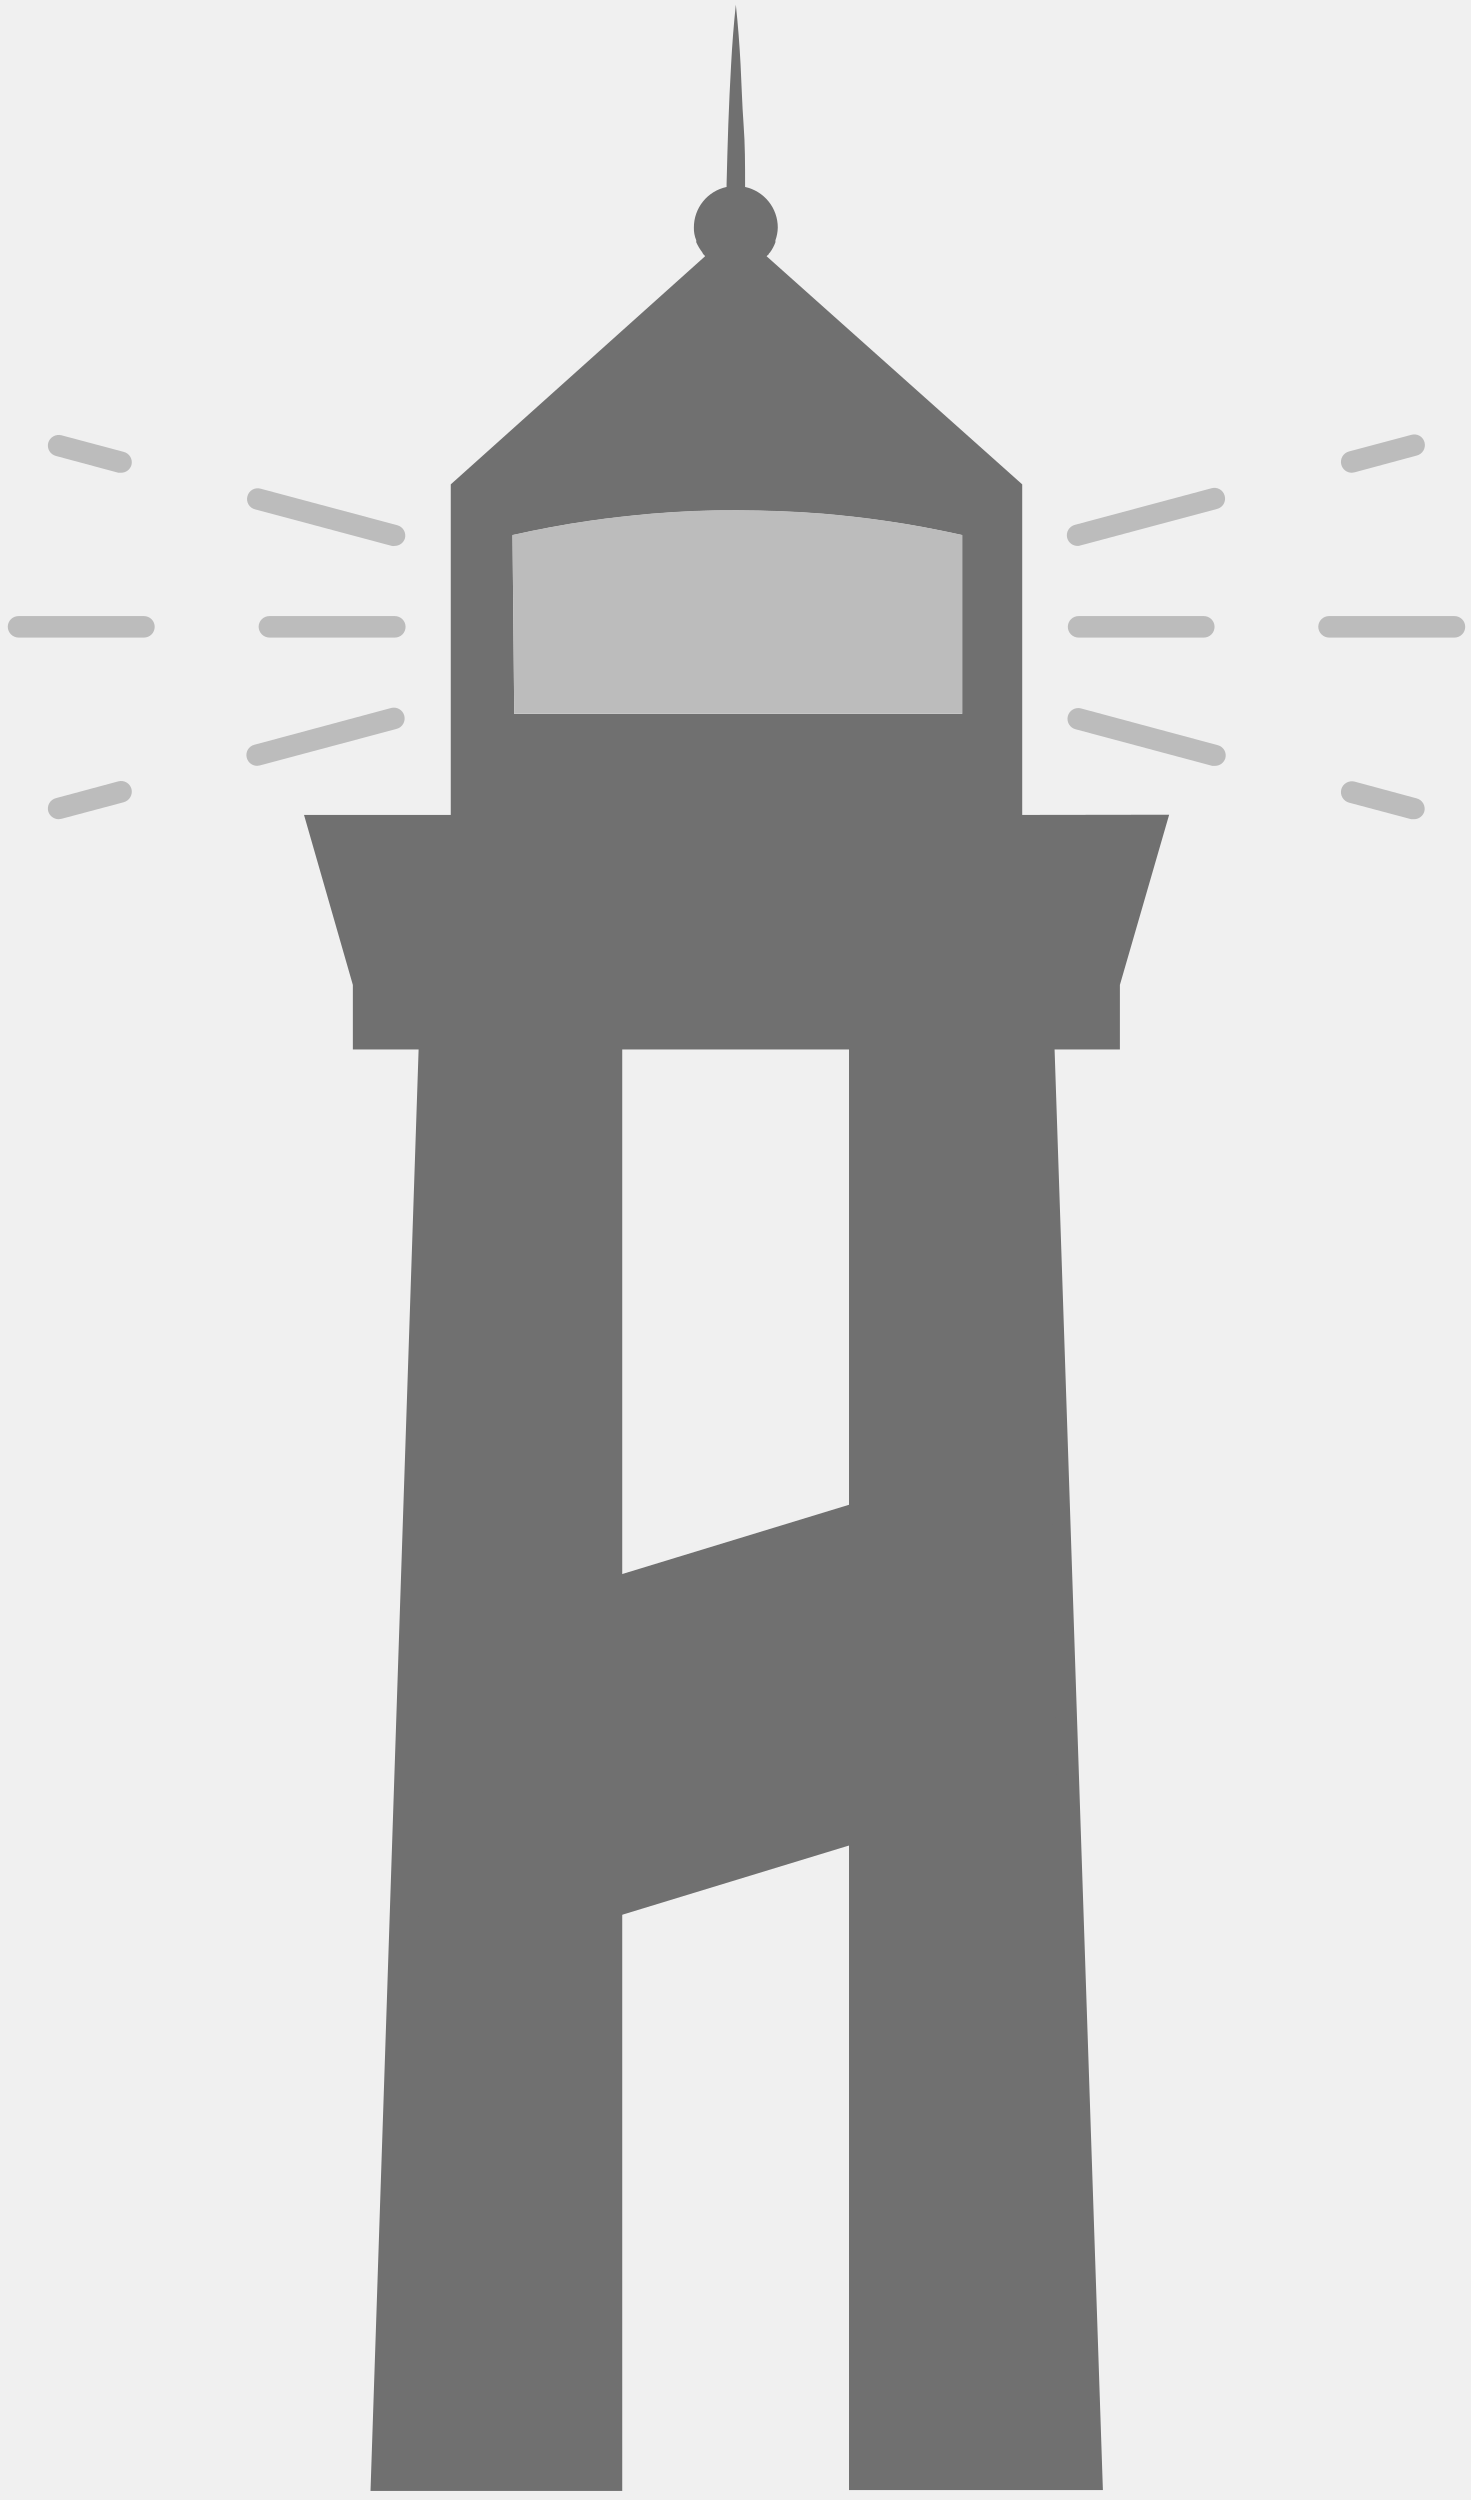
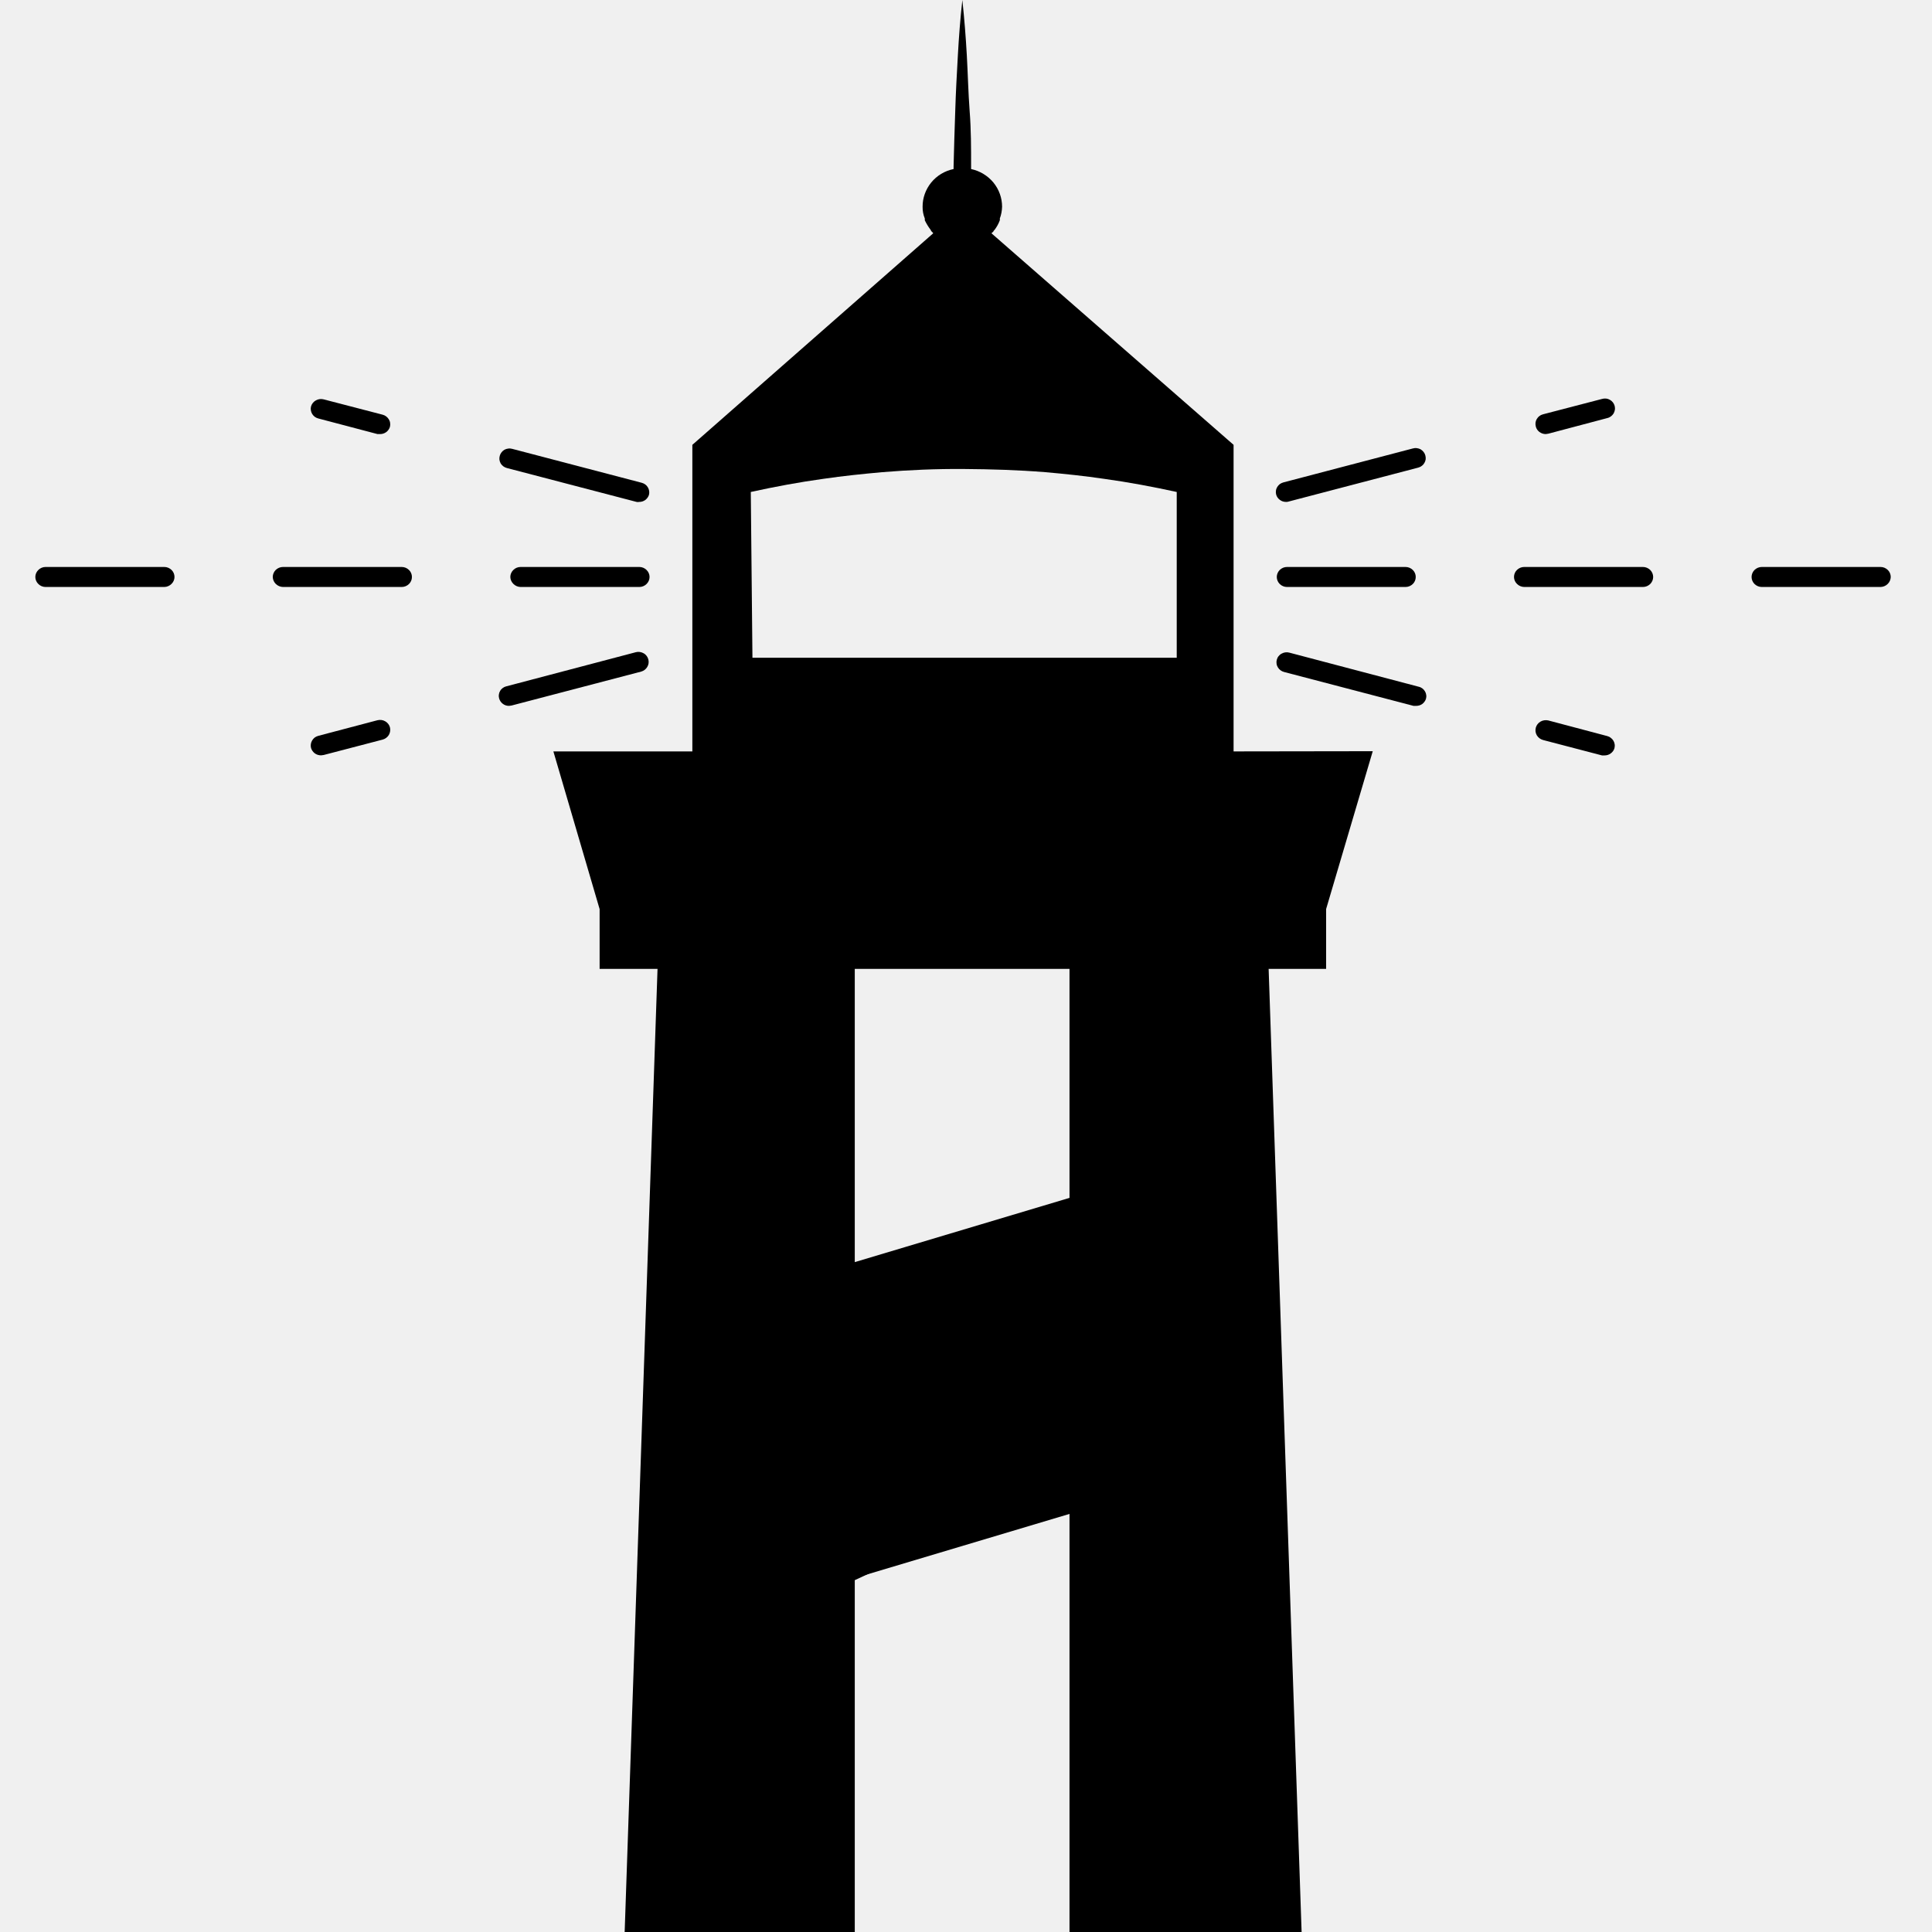
- <svg xmlns="http://www.w3.org/2000/svg" width="157" height="267" viewBox="0 0 157 267" fill="none">
-   <g clip-path="url(#clip0_1_90)">
-     <path d="M117.789 265.939H90.674V185.818L66.455 197.31V266.031H39.57L44.855 107.673H66.455V169.04L90.674 166.741V107.65H112.481L117.789 265.939Z" fill="#707070" />
-     <path d="M112.871 190.323L44.441 211.215L45.751 174.441L49.175 173.384L108.919 155.135L112.32 154.077C112.481 169.706 112.871 190.323 112.871 190.323Z" fill="#707070" />
-     <path d="M151.016 87.493H150.717L144.076 85.724C143.779 85.643 143.525 85.448 143.37 85.181C143.215 84.914 143.172 84.597 143.249 84.299C143.33 84.006 143.521 83.756 143.783 83.602C144.044 83.448 144.355 83.401 144.651 83.471L151.292 85.264C151.438 85.302 151.576 85.368 151.697 85.458C151.818 85.549 151.919 85.663 151.996 85.793C152.073 85.924 152.123 86.068 152.144 86.217C152.166 86.367 152.157 86.52 152.119 86.666C152.049 86.905 151.904 87.114 151.705 87.264C151.506 87.413 151.264 87.493 151.016 87.493Z" fill="#BCBCBC" />
-     <path d="M129.761 81.793H129.462L114.871 77.886C114.724 77.849 114.586 77.783 114.466 77.692C114.345 77.601 114.243 77.487 114.166 77.357C114.089 77.227 114.039 77.083 114.018 76.933C113.997 76.783 114.005 76.631 114.043 76.484C114.081 76.338 114.147 76.2 114.238 76.079C114.329 75.958 114.442 75.856 114.573 75.779C114.703 75.703 114.847 75.652 114.997 75.631C115.146 75.61 115.299 75.619 115.445 75.657L130.06 79.587C130.206 79.624 130.343 79.69 130.463 79.782C130.583 79.873 130.683 79.987 130.758 80.118C130.833 80.249 130.881 80.393 130.899 80.543C130.917 80.692 130.905 80.844 130.864 80.989C130.79 81.224 130.643 81.428 130.445 81.573C130.246 81.718 130.006 81.795 129.761 81.793ZM42.143 58.304C42.045 58.328 41.943 58.328 41.845 58.304L27.23 54.397C27.084 54.36 26.947 54.294 26.827 54.202C26.707 54.111 26.607 53.997 26.532 53.866C26.457 53.735 26.409 53.591 26.39 53.441C26.372 53.291 26.384 53.14 26.426 52.995C26.463 52.849 26.529 52.712 26.62 52.592C26.712 52.472 26.826 52.371 26.957 52.296C27.087 52.221 27.232 52.173 27.381 52.155C27.531 52.137 27.683 52.149 27.828 52.19L42.442 56.098C42.734 56.178 42.982 56.371 43.132 56.633C43.283 56.896 43.324 57.207 43.246 57.5C43.173 57.734 43.026 57.939 42.827 58.084C42.629 58.228 42.389 58.306 42.143 58.304Z" fill="#BCBCBC" />
-     <path d="M12.938 50.49H12.639L5.975 48.697C5.829 48.659 5.691 48.593 5.57 48.502C5.449 48.412 5.347 48.298 5.27 48.168C5.194 48.037 5.143 47.893 5.122 47.743C5.101 47.594 5.11 47.441 5.148 47.295C5.233 47.002 5.43 46.753 5.696 46.603C5.963 46.453 6.277 46.412 6.572 46.49L13.213 48.26C13.36 48.298 13.497 48.364 13.618 48.455C13.739 48.545 13.841 48.659 13.918 48.789C13.995 48.92 14.045 49.064 14.066 49.214C14.087 49.363 14.078 49.516 14.04 49.662C13.971 49.901 13.826 50.111 13.627 50.26C13.428 50.409 13.186 50.49 12.938 50.49Z" fill="#BCBCBC" />
-     <path d="M6.274 87.493C6.019 87.493 5.772 87.41 5.568 87.257C5.365 87.103 5.218 86.888 5.148 86.643C5.11 86.497 5.101 86.344 5.122 86.194C5.143 86.045 5.194 85.9 5.27 85.77C5.347 85.64 5.449 85.526 5.57 85.435C5.691 85.344 5.829 85.278 5.975 85.241L12.639 83.448C12.931 83.371 13.242 83.412 13.505 83.562C13.767 83.713 13.96 83.961 14.04 84.253C14.118 84.551 14.074 84.868 13.919 85.135C13.764 85.402 13.511 85.597 13.213 85.678L6.572 87.448L6.274 87.493Z" fill="#BCBCBC" />
-     <path d="M27.46 81.793C27.209 81.792 26.964 81.708 26.765 81.555C26.566 81.401 26.423 81.186 26.357 80.943C26.316 80.798 26.303 80.646 26.322 80.497C26.34 80.347 26.388 80.203 26.463 80.072C26.538 79.941 26.638 79.827 26.758 79.736C26.878 79.644 27.015 79.578 27.161 79.541L41.776 75.611C41.922 75.573 42.075 75.564 42.224 75.585C42.374 75.606 42.518 75.657 42.648 75.734C42.779 75.81 42.892 75.912 42.983 76.033C43.074 76.154 43.14 76.292 43.178 76.438C43.255 76.731 43.214 77.042 43.063 77.305C42.913 77.567 42.665 77.76 42.373 77.84L27.759 81.748L27.46 81.793ZM115.077 58.304C114.826 58.303 114.582 58.219 114.383 58.065C114.183 57.911 114.04 57.697 113.975 57.454C113.937 57.307 113.928 57.155 113.949 57.005C113.97 56.855 114.02 56.711 114.097 56.581C114.174 56.451 114.276 56.337 114.397 56.246C114.518 56.155 114.655 56.089 114.802 56.052L129.393 52.144C129.538 52.103 129.69 52.091 129.839 52.109C129.989 52.127 130.133 52.175 130.264 52.25C130.395 52.325 130.509 52.426 130.6 52.546C130.691 52.666 130.758 52.803 130.795 52.949C130.836 53.094 130.849 53.245 130.83 53.395C130.812 53.545 130.764 53.689 130.689 53.82C130.614 53.951 130.514 54.065 130.394 54.156C130.274 54.248 130.137 54.314 129.991 54.351L115.376 58.258C115.303 58.288 115.225 58.303 115.146 58.304H115.077Z" fill="#BCBCBC" />
-     <path d="M144.375 50.49C144.117 50.492 143.865 50.407 143.66 50.249C143.456 50.09 143.311 49.867 143.249 49.616C143.211 49.47 143.203 49.317 143.224 49.168C143.245 49.018 143.295 48.874 143.372 48.743C143.449 48.613 143.55 48.499 143.671 48.409C143.792 48.318 143.93 48.252 144.076 48.214L150.717 46.444C150.864 46.399 151.018 46.385 151.17 46.401C151.322 46.417 151.469 46.465 151.603 46.54C151.736 46.615 151.853 46.717 151.945 46.839C152.038 46.961 152.105 47.1 152.142 47.249C152.18 47.395 152.189 47.548 152.168 47.697C152.147 47.847 152.096 47.992 152.019 48.122C151.943 48.252 151.841 48.366 151.72 48.457C151.599 48.547 151.461 48.614 151.315 48.651L144.674 50.444L144.375 50.49Z" fill="#BCBCBC" />
-     <path d="M155.336 68.095H141.939C141.637 68.089 141.348 67.966 141.134 67.752C140.919 67.538 140.796 67.249 140.791 66.946C140.791 66.641 140.912 66.349 141.127 66.133C141.342 65.918 141.635 65.797 141.939 65.797H155.336C155.641 65.797 155.933 65.918 156.148 66.133C156.364 66.349 156.485 66.641 156.485 66.946C156.485 67.251 156.364 67.543 156.148 67.759C155.933 67.974 155.641 68.095 155.336 68.095Z" fill="#BCBCBC" />
-     <path d="M128.566 68.095H115.192C114.887 68.095 114.595 67.974 114.38 67.759C114.164 67.543 114.043 67.251 114.043 66.946C114.043 66.641 114.164 66.349 114.38 66.133C114.595 65.918 114.887 65.797 115.192 65.797H128.566C128.87 65.797 129.163 65.918 129.378 66.133C129.594 66.349 129.715 66.641 129.715 66.946C129.715 67.251 129.594 67.543 129.378 67.759C129.163 67.974 128.87 68.095 128.566 68.095Z" fill="#BCBCBC" />
-     <path d="M42.166 68.095H28.77C28.467 68.089 28.178 67.966 27.964 67.752C27.75 67.538 27.627 67.249 27.621 66.946C27.621 66.641 27.742 66.349 27.957 66.133C28.173 65.918 28.465 65.797 28.77 65.797H42.166C42.471 65.797 42.763 65.918 42.979 66.133C43.194 66.349 43.315 66.641 43.315 66.946C43.315 67.251 43.194 67.543 42.979 67.759C42.763 67.974 42.471 68.095 42.166 68.095Z" fill="#BCBCBC" />
-     <path d="M15.373 68.095H1.977C1.674 68.089 1.385 67.966 1.171 67.752C0.956 67.538 0.834 67.249 0.828 66.946C0.828 66.641 0.949 66.349 1.164 66.133C1.38 65.918 1.672 65.797 1.977 65.797H15.373C15.678 65.797 15.97 65.918 16.186 66.133C16.401 66.349 16.522 66.641 16.522 66.946C16.522 67.251 16.401 67.543 16.186 67.759C15.97 67.974 15.678 68.095 15.373 68.095Z" fill="#BCBCBC" />
-     <path d="M109.172 87.034V51.731L81.873 27.368C81.873 27.368 81.988 27.23 82.057 27.207C82.095 27.108 82.158 27.021 82.241 26.954C82.482 26.623 82.675 26.259 82.815 25.874C82.825 25.805 82.825 25.736 82.815 25.667C82.972 25.232 83.057 24.774 83.068 24.311C83.07 23.297 82.725 22.312 82.089 21.522C81.454 20.731 80.566 20.183 79.575 19.967V19.668C79.575 17.554 79.575 15.439 79.415 13.302C79.254 11.165 79.208 9.027 79.093 6.889C78.978 4.752 78.817 2.637 78.587 0.5C78.358 2.637 78.197 4.752 78.082 6.889C77.967 9.027 77.852 11.165 77.783 13.302C77.714 15.439 77.645 17.554 77.599 19.668V19.967C76.606 20.179 75.717 20.726 75.08 21.518C74.444 22.309 74.1 23.296 74.106 24.311C74.094 24.776 74.181 25.238 74.359 25.667C74.359 25.667 74.359 25.805 74.359 25.874C74.532 26.257 74.748 26.62 75.003 26.954C75.039 27.048 75.094 27.134 75.163 27.207C75.226 27.244 75.275 27.3 75.301 27.368L48.141 51.731V87.034H32.469L37.685 105.191V112.086H119.604V105.191L124.866 87.011L109.172 87.034ZM54.736 57.155C57.424 56.557 60.181 56.029 62.939 55.638C65.122 55.316 67.328 55.086 69.557 54.88C72.59 54.627 75.623 54.489 78.748 54.512C81.873 54.535 84.791 54.627 87.94 54.88C90.237 55.086 92.352 55.316 94.534 55.638C97.315 56.029 100.049 56.557 102.761 57.155V76.254H54.919L54.736 57.155Z" fill="#707070" />
-     <path d="M54.736 57.132C57.424 56.534 60.181 56.006 62.939 55.615C65.122 55.293 67.328 55.063 69.557 54.856C72.59 54.604 75.623 54.466 78.748 54.489C81.873 54.512 84.792 54.604 87.94 54.856C90.238 55.063 92.352 55.293 94.534 55.615C97.315 56.006 100.049 56.534 102.761 57.132V76.231H54.919L54.736 57.132Z" fill="#BCBCBC" />
+ <svg xmlns="http://www.w3.org/2000/svg" width="28" height="28" viewBox="0 0 28 28" fill="none">
+   <g clip-path="url(#clip0_161_552)">
+     <path d="M18.985 31.537H15.5V21.454L12.388 22.901V31.549H8.932L9.612 11.621H12.388V19.343L15.5 19.054V11.618H18.303L18.985 31.537Z" fill="black" />
+     <path d="M18.353 21.088L9.558 23.717L9.727 19.089L10.167 18.956L17.845 16.659L18.282 16.526C18.303 18.493 18.353 21.088 18.353 21.088Z" fill="black" />
+     <path d="M23.256 10.948H23.217L22.364 10.725C22.326 10.715 22.293 10.69 22.273 10.657C22.253 10.623 22.248 10.583 22.258 10.546C22.268 10.509 22.293 10.477 22.326 10.458C22.36 10.438 22.4 10.433 22.438 10.441L23.291 10.667C23.31 10.672 23.328 10.68 23.343 10.692C23.359 10.703 23.372 10.717 23.382 10.734C23.392 10.75 23.398 10.768 23.401 10.787C23.404 10.806 23.402 10.825 23.398 10.844C23.389 10.874 23.37 10.9 23.344 10.919C23.319 10.938 23.288 10.948 23.256 10.948Z" fill="black" />
+     <path d="M20.524 10.23H20.486L18.61 9.739C18.591 9.734 18.574 9.726 18.558 9.714C18.543 9.703 18.529 9.688 18.52 9.672C18.51 9.656 18.503 9.638 18.501 9.619C18.498 9.6 18.499 9.581 18.504 9.562C18.509 9.544 18.517 9.526 18.529 9.511C18.541 9.496 18.555 9.483 18.572 9.474C18.589 9.464 18.607 9.458 18.626 9.455C18.646 9.452 18.665 9.453 18.684 9.458L20.562 9.953C20.581 9.957 20.599 9.966 20.614 9.977C20.63 9.989 20.642 10.003 20.652 10.02C20.662 10.036 20.668 10.054 20.67 10.073C20.673 10.092 20.671 10.111 20.666 10.129C20.656 10.159 20.637 10.184 20.612 10.203C20.586 10.221 20.556 10.23 20.524 10.23ZM9.263 7.274C9.25 7.277 9.237 7.277 9.225 7.274L7.346 6.783C7.328 6.778 7.31 6.77 7.294 6.758C7.279 6.747 7.266 6.732 7.256 6.716C7.247 6.699 7.241 6.681 7.238 6.662C7.236 6.644 7.238 6.624 7.243 6.606C7.248 6.588 7.256 6.571 7.268 6.556C7.28 6.54 7.294 6.528 7.311 6.518C7.328 6.509 7.346 6.503 7.366 6.501C7.385 6.498 7.404 6.5 7.423 6.505L9.301 6.997C9.339 7.007 9.371 7.031 9.39 7.064C9.409 7.097 9.415 7.136 9.405 7.173C9.395 7.203 9.376 7.228 9.351 7.247C9.325 7.265 9.295 7.275 9.263 7.274Z" fill="black" />
+     <path d="M5.509 6.291H5.471L4.614 6.065C4.596 6.061 4.578 6.052 4.562 6.041C4.547 6.029 4.534 6.015 4.524 5.999C4.514 5.982 4.508 5.964 4.505 5.945C4.502 5.926 4.503 5.907 4.508 5.889C4.519 5.852 4.544 5.821 4.579 5.802C4.613 5.783 4.653 5.778 4.691 5.788L5.545 6.01C5.564 6.015 5.581 6.023 5.597 6.035C5.612 6.046 5.625 6.061 5.635 6.077C5.645 6.093 5.652 6.111 5.654 6.13C5.657 6.149 5.656 6.168 5.651 6.187C5.642 6.217 5.623 6.243 5.598 6.262C5.572 6.281 5.541 6.291 5.509 6.291Z" fill="black" />
+     <path d="M4.653 10.947C4.62 10.947 4.588 10.937 4.562 10.918C4.536 10.898 4.517 10.871 4.508 10.841C4.503 10.822 4.502 10.803 4.505 10.784C4.508 10.765 4.514 10.747 4.524 10.731C4.534 10.714 4.547 10.7 4.562 10.688C4.578 10.677 4.596 10.669 4.614 10.664L5.471 10.438C5.509 10.429 5.549 10.434 5.582 10.453C5.616 10.472 5.641 10.503 5.651 10.54C5.661 10.577 5.655 10.617 5.636 10.651C5.616 10.684 5.583 10.709 5.545 10.719L4.691 10.942L4.653 10.947Z" fill="black" />
+     <path d="M7.376 10.23C7.344 10.23 7.312 10.22 7.287 10.2C7.261 10.181 7.243 10.154 7.234 10.123C7.229 10.105 7.227 10.086 7.23 10.067C7.232 10.048 7.238 10.03 7.248 10.014C7.257 9.997 7.27 9.983 7.286 9.971C7.301 9.96 7.319 9.951 7.337 9.947L9.216 9.452C9.235 9.447 9.254 9.446 9.273 9.449C9.293 9.452 9.311 9.458 9.328 9.468C9.345 9.477 9.359 9.49 9.371 9.505C9.383 9.521 9.391 9.538 9.396 9.556C9.406 9.593 9.401 9.632 9.381 9.665C9.362 9.698 9.33 9.723 9.293 9.733L7.414 10.225L7.376 10.23ZM18.637 7.274C18.605 7.274 18.573 7.264 18.548 7.244C18.522 7.225 18.503 7.198 18.495 7.167C18.49 7.149 18.489 7.13 18.492 7.111C18.494 7.092 18.501 7.074 18.511 7.057C18.521 7.041 18.534 7.027 18.549 7.015C18.565 7.004 18.583 6.996 18.601 6.991L20.477 6.499C20.495 6.494 20.515 6.492 20.534 6.495C20.553 6.497 20.572 6.503 20.589 6.512C20.605 6.522 20.62 6.535 20.632 6.55C20.644 6.565 20.652 6.582 20.657 6.6C20.662 6.619 20.664 6.638 20.662 6.657C20.659 6.675 20.653 6.694 20.643 6.71C20.634 6.726 20.621 6.741 20.605 6.752C20.59 6.764 20.572 6.772 20.554 6.777L18.675 7.269C18.666 7.272 18.656 7.274 18.646 7.274H18.637Z" fill="black" />
+     <path d="M22.402 6.291C22.369 6.291 22.337 6.28 22.31 6.26C22.284 6.24 22.265 6.212 22.258 6.181C22.253 6.162 22.252 6.143 22.254 6.124C22.257 6.106 22.263 6.087 22.273 6.071C22.283 6.055 22.296 6.04 22.312 6.029C22.327 6.017 22.345 6.009 22.364 6.004L23.217 5.782C23.236 5.776 23.256 5.774 23.276 5.776C23.295 5.778 23.314 5.784 23.331 5.794C23.348 5.803 23.363 5.816 23.375 5.831C23.387 5.847 23.396 5.864 23.401 5.883C23.405 5.901 23.407 5.921 23.404 5.939C23.401 5.958 23.395 5.976 23.385 5.993C23.375 6.009 23.362 6.023 23.346 6.035C23.331 6.046 23.313 6.055 23.294 6.059L22.441 6.285L22.402 6.291Z" fill="black" />
+     <path d="M27.255 8.507H25.533C25.494 8.507 25.456 8.491 25.428 8.464C25.401 8.437 25.385 8.4 25.385 8.362C25.385 8.324 25.401 8.287 25.428 8.26C25.456 8.233 25.494 8.217 25.533 8.217H27.255C27.294 8.217 27.331 8.233 27.359 8.26C27.387 8.287 27.402 8.324 27.402 8.362C27.401 8.4 27.386 8.436 27.358 8.463C27.331 8.49 27.294 8.506 27.255 8.507Z" fill="black" />
+     <path d="M23.811 8.507H22.089C22.05 8.506 22.013 8.49 21.986 8.463C21.958 8.436 21.942 8.4 21.942 8.362C21.942 8.324 21.957 8.287 21.985 8.26C22.013 8.233 22.05 8.217 22.089 8.217H23.811C23.85 8.217 23.888 8.233 23.916 8.26C23.943 8.287 23.959 8.324 23.959 8.362C23.959 8.4 23.943 8.437 23.916 8.464C23.888 8.491 23.85 8.507 23.811 8.507Z" fill="black" />
+     <path d="M20.37 8.507H18.652C18.612 8.507 18.575 8.491 18.547 8.464C18.52 8.437 18.504 8.4 18.504 8.362C18.504 8.324 18.52 8.287 18.547 8.26C18.575 8.233 18.612 8.217 18.652 8.217H20.37C20.41 8.217 20.447 8.233 20.475 8.26C20.503 8.287 20.518 8.324 20.518 8.362C20.518 8.4 20.503 8.437 20.475 8.464C20.447 8.491 20.41 8.507 20.37 8.507Z" fill="black" />
+     <path d="M9.266 8.507H7.544C7.505 8.506 7.468 8.49 7.441 8.463C7.413 8.436 7.397 8.4 7.396 8.362C7.396 8.324 7.412 8.287 7.44 8.26C7.467 8.233 7.505 8.217 7.544 8.217H9.266C9.305 8.217 9.343 8.233 9.37 8.26C9.398 8.287 9.414 8.324 9.414 8.362C9.414 8.4 9.398 8.437 9.37 8.464C9.343 8.491 9.305 8.507 9.266 8.507Z" fill="black" />
+     <path d="M5.822 8.507H4.101C4.062 8.506 4.025 8.49 3.997 8.463C3.97 8.436 3.954 8.4 3.953 8.362C3.953 8.324 3.969 8.287 3.996 8.26C4.024 8.233 4.062 8.217 4.101 8.217H5.822C5.862 8.217 5.899 8.233 5.927 8.26C5.955 8.287 5.97 8.324 5.97 8.362C5.97 8.4 5.955 8.437 5.927 8.464C5.899 8.491 5.862 8.507 5.822 8.507Z" fill="black" />
+     <path d="M2.382 8.507H0.66C0.621 8.507 0.583 8.491 0.556 8.464C0.528 8.437 0.512 8.4 0.512 8.362C0.512 8.324 0.528 8.287 0.556 8.26C0.583 8.233 0.621 8.217 0.66 8.217H2.382C2.421 8.217 2.458 8.233 2.486 8.26C2.514 8.287 2.529 8.324 2.529 8.362C2.529 8.4 2.513 8.436 2.485 8.463C2.458 8.49 2.421 8.506 2.382 8.507Z" fill="black" />
+     <path d="M17.878 10.89V6.447L14.369 3.381C14.369 3.381 14.384 3.364 14.393 3.361C14.398 3.348 14.406 3.337 14.416 3.329C14.447 3.287 14.472 3.242 14.49 3.193C14.492 3.185 14.492 3.176 14.49 3.167C14.511 3.112 14.521 3.055 14.523 2.996C14.523 2.869 14.479 2.745 14.397 2.645C14.315 2.546 14.201 2.477 14.074 2.45V2.412C14.074 2.146 14.074 1.88 14.053 1.611C14.033 1.342 14.027 1.073 14.012 0.804C13.997 0.535 13.976 0.269 13.947 0C13.917 0.269 13.897 0.535 13.882 0.804C13.867 1.073 13.852 1.342 13.844 1.611C13.835 1.88 13.826 2.146 13.82 2.412V2.45C13.692 2.476 13.578 2.545 13.496 2.645C13.415 2.745 13.37 2.869 13.371 2.996C13.37 3.055 13.381 3.113 13.403 3.167C13.403 3.167 13.403 3.184 13.403 3.193C13.426 3.241 13.454 3.287 13.486 3.329C13.491 3.341 13.498 3.352 13.507 3.361C13.515 3.365 13.521 3.373 13.525 3.381L10.034 6.447V10.89H8.02L8.69 13.175V14.042H19.219V13.175L19.895 10.887L17.878 10.89ZM10.881 7.13C11.227 7.054 11.581 6.988 11.936 6.939C12.216 6.898 12.5 6.869 12.786 6.843C13.176 6.811 13.566 6.794 13.968 6.797C14.369 6.8 14.744 6.811 15.149 6.843C15.444 6.869 15.716 6.898 15.997 6.939C16.354 6.988 16.705 7.054 17.054 7.13V9.533H10.905L10.881 7.13Z" fill="black" />
  </g>
  <defs>
-     <clipPath id="clip0_1_90">
-       <rect width="156" height="266" fill="white" transform="translate(0.5 0.5)" />
+     <clipPath id="clip0_161_552">
+       <rect width="28" height="28" fill="white" />
    </clipPath>
  </defs>
</svg>
